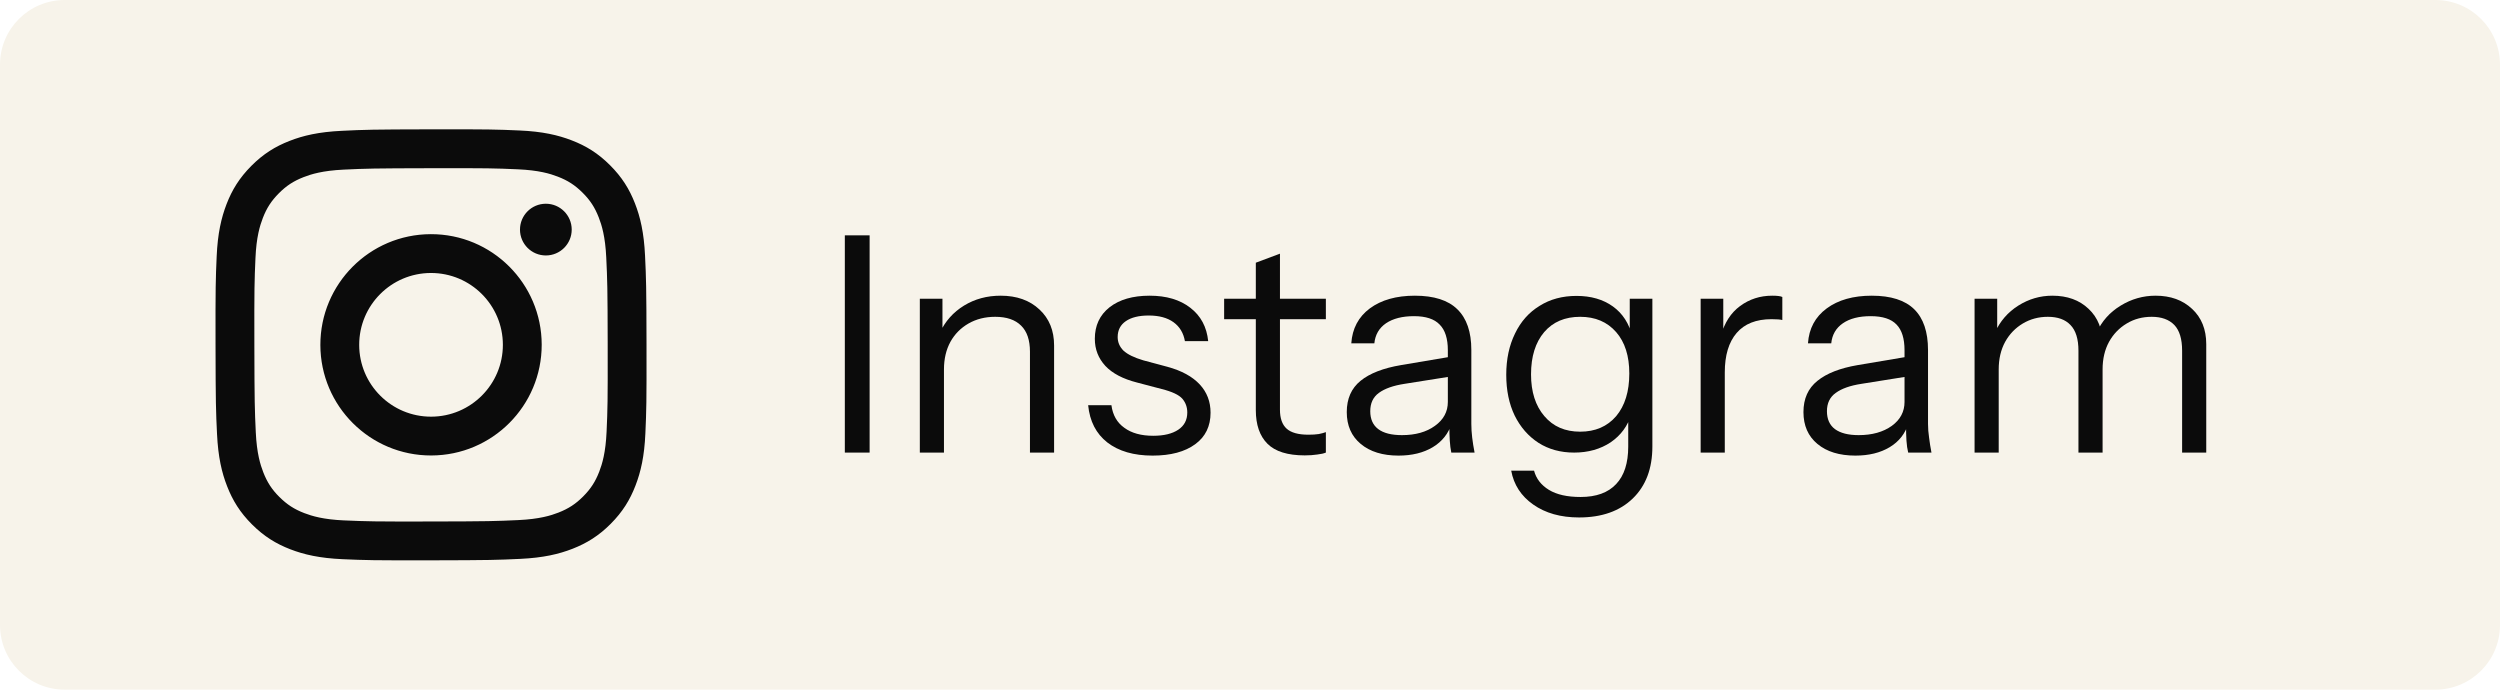
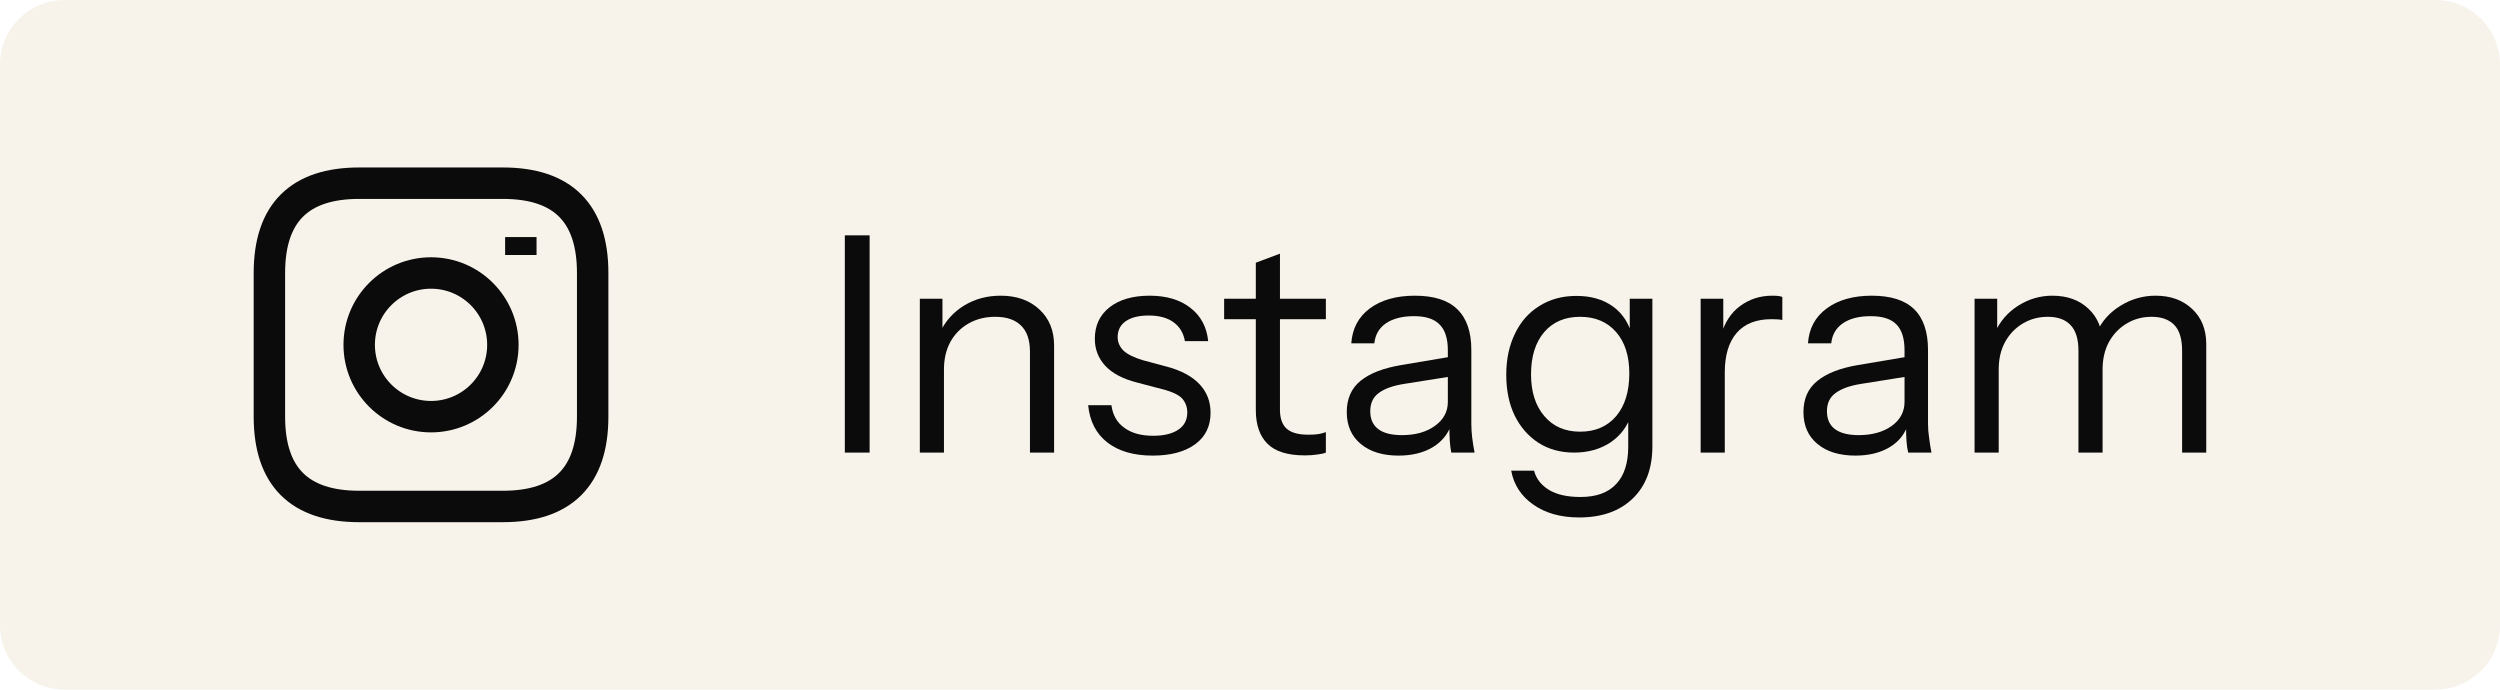
<svg xmlns="http://www.w3.org/2000/svg" width="116" height="32" viewBox="0 0 116 32">
  <rect width="116" height="32" rx="3" fill="#F7F3EA" />
  <g fill="#0B0B0B">
    <g transform="translate(10 6) scale(.833333)">
-       <path d="M7.03.084c-1.277.06-2.149.264-2.911.563-.789.307-1.458.72-2.123 1.388-.665.668-1.075 1.337-1.38 2.127-.295.764-.496 1.637-.552 2.914-.056 1.278-.069 1.688-.063 4.947.006 3.259.021 3.667.083 4.947.061 1.276.264 2.148.564 2.911.308.789.72 1.457 1.388 2.123.668.665 1.337 1.074 2.128 1.38.763.295 1.636.496 2.913.552 1.277.056 1.688.069 4.946.063 3.258-.006 3.668-.021 4.948-.081 1.28-.061 2.147-.265 2.91-.563.789-.309 1.458-.72 2.123-1.388.665-.668 1.075-1.338 1.379-2.128.296-.763.497-1.636.552-2.912.056-1.281.069-1.69.063-4.948-.006-3.258-.021-3.667-.082-4.947-.061-1.28-.264-2.149-.563-2.912-.308-.789-.72-1.457-1.388-2.123C21.298 1.33 20.628.921 19.838.617 19.074.321 18.202.12 16.924.065 15.647.009 15.236-.005 11.977.001 8.718.008 8.31.021 7.03.084m.14 21.693c-1.17-.051-1.805-.245-2.229-.408-.561-.216-.96-.477-1.382-.895-.422-.418-.681-.819-.9-1.378-.164-.423-.362-1.058-.417-2.228-.059-1.264-.072-1.644-.079-4.848-.007-3.204.005-3.583.061-4.848.05-1.169.246-1.805.408-2.228.216-.561.476-.96.895-1.382.419-.422.818-.681 1.378-.9.423-.165 1.058-.361 2.227-.417 1.266-.06 1.645-.072 4.848-.079 3.203-.007 3.583.005 4.849.061 1.169.051 1.805.244 2.228.408.561.216.96.475 1.382.895.422.419.682.818.9 1.379.165.422.362 1.056.417 2.226.06 1.266.074 1.645.08 4.848.006 3.203-.005 3.583-.061 4.848-.051 1.17-.245 1.806-.408 2.229-.216.56-.476.96-.895 1.381-.419.421-.818.681-1.378.9-.422.165-1.058.362-2.226.417-1.266.059-1.645.072-4.849.079-3.204.007-3.583-.006-4.848-.061M16.953 5.586A1.44 1.44 0 1 0 18.39 4.144a1.44 1.44 0 0 0-1.437 1.442M5.838 12.012c.007 3.403 2.771 6.156 6.173 6.149 3.403-.006 6.157-2.77 6.151-6.173-.006-3.403-2.771-6.157-6.174-6.15-3.403.007-6.156 2.771-6.15 6.174M8 12.008a4 4 0 1 1 4.008 3.992A4 4 0 0 1 8 12.008" />
+       <path d="M8 3H16Q21 3 21 8V16Q21 21 16 21H8Q3 21 3 16V8Q3 3 8 3Z" fill="none" stroke="#0B0B0B" stroke-width="1.75" stroke-linecap="butt" stroke-linejoin="round" />
+       <path d="M16 12A4 4 0 1 1 8 12A4 4 0 1 1 16 12ZM17 6V7" fill="none" stroke="#0B0B0B" stroke-width="1.75" stroke-linecap="butt" stroke-linejoin="round" />
    </g>
    <path d="M40.35 21.00 L39.20 21.00 L39.20 10.92 L40.35 10.92 L40.35 21.00" />
    <path d="M43.80 21.00 L42.68 21.00 L42.68 13.86 L43.73 13.86 L43.73 15.54 L43.80 15.54 L43.80 21.00 M48.91 21.00 L47.79 21.00 L47.79 16.32 Q47.79 15.51 47.38 15.11 Q46.97 14.70 46.18 14.70 L46.18 14.70 Q45.48 14.70 44.94 15.01 Q44.40 15.32 44.10 15.86 Q43.80 16.41 43.80 17.14 L43.80 17.14 L43.61 15.44 Q43.98 14.64 44.73 14.18 Q45.48 13.72 46.43 13.72 L46.43 13.72 Q47.55 13.72 48.23 14.36 Q48.91 14.99 48.91 16.03 L48.91 16.03 L48.91 21.00" />
    <path d="M53.48 21.14 L53.48 21.14 Q52.17 21.14 51.38 20.53 Q50.60 19.92 50.49 18.80 L50.49 18.80 L51.57 18.80 Q51.66 19.49 52.17 19.85 Q52.67 20.22 53.51 20.22 L53.51 20.22 Q54.25 20.22 54.67 19.94 Q55.09 19.66 55.09 19.14 L55.09 19.14 Q55.09 18.77 54.86 18.50 Q54.62 18.23 53.90 18.05 L53.90 18.05 L52.76 17.75 Q51.78 17.50 51.29 16.98 Q50.80 16.45 50.80 15.72 L50.80 15.72 Q50.80 14.80 51.48 14.26 Q52.17 13.72 53.34 13.72 L53.34 13.72 Q54.51 13.72 55.23 14.28 Q55.96 14.84 56.06 15.83 L56.06 15.83 L54.98 15.83 Q54.88 15.26 54.45 14.95 Q54.02 14.64 53.30 14.64 L53.30 14.64 Q52.62 14.64 52.24 14.90 Q51.86 15.16 51.86 15.64 L51.86 15.64 Q51.86 16.00 52.13 16.27 Q52.41 16.53 53.05 16.72 L53.05 16.72 L54.17 17.02 Q55.16 17.29 55.67 17.84 Q56.17 18.38 56.17 19.15 L56.17 19.15 Q56.17 20.09 55.46 20.61 Q54.74 21.14 53.48 21.14" />
    <path d="M60.54 21.13 L60.54 21.13 Q59.35 21.13 58.81 20.59 Q58.27 20.05 58.27 19.03 L58.27 19.03 L58.27 12.19 L59.39 11.77 L59.39 19.01 Q59.39 19.61 59.70 19.89 Q60.01 20.17 60.71 20.17 L60.71 20.17 Q60.99 20.17 61.19 20.14 Q61.39 20.10 61.52 20.05 L61.52 20.05 L61.52 21.00 Q61.38 21.06 61.12 21.09 Q60.86 21.13 60.54 21.13 M61.52 14.81 L56.80 14.81 L56.80 13.86 L61.52 13.86 L61.52 14.81" />
    <path d="M68.42 21.00 L67.34 21.00 Q67.29 20.76 67.27 20.45 Q67.25 20.15 67.25 19.67 L67.25 19.67 L67.18 19.67 L67.18 16.25 Q67.18 15.44 66.80 15.06 Q66.43 14.67 65.61 14.67 L65.61 14.67 Q64.80 14.67 64.31 15.00 Q63.83 15.33 63.77 15.93 L63.77 15.93 L62.70 15.93 Q62.77 14.90 63.56 14.31 Q64.36 13.72 65.65 13.72 L65.65 13.72 Q66.98 13.72 67.62 14.35 Q68.27 14.98 68.27 16.24 L68.27 16.24 L68.27 19.67 Q68.27 19.98 68.31 20.31 Q68.35 20.64 68.42 21.00 L68.42 21.00 M64.89 21.14 L64.89 21.14 Q63.79 21.14 63.14 20.60 Q62.49 20.06 62.49 19.12 L62.49 19.12 Q62.49 18.19 63.13 17.67 Q63.77 17.15 65.01 16.94 L65.01 16.94 L67.50 16.52 L67.50 17.44 L65.17 17.81 Q64.39 17.93 63.98 18.23 Q63.58 18.52 63.58 19.08 L63.58 19.08 Q63.58 19.63 63.95 19.91 Q64.32 20.19 65.05 20.19 L65.05 20.19 Q65.99 20.19 66.58 19.76 Q67.18 19.33 67.18 18.65 L67.18 18.65 L67.36 19.64 Q67.13 20.36 66.48 20.75 Q65.83 21.14 64.89 21.14" />
    <path d="M73.27 24.01 L73.27 24.01 Q71.99 24.01 71.14 23.41 Q70.30 22.82 70.12 21.84 L70.12 21.84 L71.18 21.84 Q71.33 22.40 71.87 22.73 Q72.41 23.06 73.34 23.06 L73.34 23.06 Q74.43 23.06 74.99 22.46 Q75.55 21.87 75.55 20.72 L75.55 20.72 L75.55 19.19 L75.69 19.22 Q75.45 20.03 74.74 20.52 Q74.02 21.00 73.04 21.00 L73.04 21.00 Q72.10 21.00 71.39 20.55 Q70.68 20.09 70.28 19.28 Q69.89 18.47 69.89 17.39 L69.89 17.39 Q69.89 16.30 70.30 15.47 Q70.70 14.64 71.44 14.19 Q72.17 13.73 73.15 13.73 L73.15 13.73 Q74.16 13.73 74.84 14.22 Q75.52 14.71 75.74 15.62 L75.74 15.62 L75.62 15.64 L75.62 13.86 L76.67 13.86 L76.67 20.72 Q76.67 22.25 75.76 23.13 Q74.85 24.01 73.27 24.01 M73.32 20.03 L73.32 20.03 Q74.37 20.03 74.99 19.31 Q75.60 18.58 75.60 17.33 L75.60 17.33 Q75.60 16.11 74.99 15.41 Q74.37 14.70 73.32 14.70 L73.32 14.70 Q72.26 14.70 71.65 15.41 Q71.04 16.13 71.04 17.37 L71.04 17.37 Q71.04 18.59 71.66 19.31 Q72.27 20.03 73.32 20.03" />
    <path d="M80.03 21.00 L78.91 21.00 L78.91 13.86 L79.96 13.86 L79.96 15.68 L80.03 15.68 L80.03 21.00 M80.03 17.28 L80.03 17.28 L79.85 15.58 Q80.10 14.67 80.74 14.20 Q81.39 13.72 82.23 13.72 L82.23 13.72 Q82.58 13.72 82.70 13.78 L82.70 13.78 L82.70 14.85 Q82.63 14.83 82.51 14.82 Q82.38 14.81 82.20 14.81 L82.20 14.81 Q81.13 14.81 80.58 15.45 Q80.03 16.09 80.03 17.28" />
    <path d="M89.62 21.00 L88.54 21.00 Q88.48 20.76 88.46 20.45 Q88.44 20.15 88.44 19.67 L88.44 19.67 L88.37 19.67 L88.37 16.25 Q88.37 15.44 88.00 15.06 Q87.63 14.67 86.80 14.67 L86.80 14.67 Q85.99 14.67 85.51 15.00 Q85.03 15.33 84.97 15.93 L84.97 15.93 L83.89 15.93 Q83.96 14.90 84.76 14.31 Q85.56 13.72 86.85 13.72 L86.85 13.72 Q88.18 13.72 88.82 14.35 Q89.46 14.98 89.46 16.24 L89.46 16.24 L89.46 19.67 Q89.46 19.98 89.51 20.31 Q89.55 20.64 89.62 21.00 L89.62 21.00 M86.09 21.14 L86.09 21.14 Q84.98 21.14 84.33 20.60 Q83.68 20.06 83.68 19.12 L83.68 19.12 Q83.68 18.19 84.33 17.67 Q84.97 17.15 86.20 16.94 L86.20 16.94 L88.69 16.52 L88.69 17.44 L86.37 17.81 Q85.59 17.93 85.18 18.23 Q84.77 18.52 84.77 19.08 L84.77 19.08 Q84.77 19.63 85.14 19.91 Q85.52 20.19 86.24 20.19 L86.24 20.19 Q87.18 20.19 87.78 19.76 Q88.37 19.33 88.37 18.65 L88.37 18.65 L88.55 19.64 Q88.33 20.36 87.68 20.75 Q87.03 21.14 86.09 21.14" />
    <path d="M92.74 21.00 L91.62 21.00 L91.62 13.86 L92.67 13.86 L92.67 15.54 L92.74 15.54 L92.74 21.00 M97.56 21.00 L96.44 21.00 L96.44 16.27 Q96.44 15.46 96.07 15.08 Q95.71 14.70 95.02 14.70 L95.02 14.70 Q94.38 14.70 93.86 15.01 Q93.34 15.32 93.04 15.86 Q92.74 16.41 92.74 17.14 L92.74 17.14 L92.56 15.44 Q92.92 14.64 93.65 14.18 Q94.38 13.72 95.23 13.72 L95.23 13.72 Q96.27 13.72 96.91 14.33 Q97.56 14.94 97.56 15.97 L97.56 15.97 L97.56 21.00 M102.37 21.00 L101.25 21.00 L101.25 16.27 Q101.25 15.46 100.89 15.08 Q100.52 14.70 99.84 14.70 L99.84 14.70 Q99.19 14.70 98.68 15.01 Q98.16 15.32 97.86 15.86 Q97.56 16.41 97.56 17.14 L97.56 17.14 L97.28 15.44 Q97.64 14.64 98.40 14.18 Q99.15 13.72 100.02 13.72 L100.02 13.72 Q101.06 13.72 101.71 14.33 Q102.37 14.94 102.37 15.97 L102.37 15.97 L102.37 21.00" />
  </g>
</svg>
